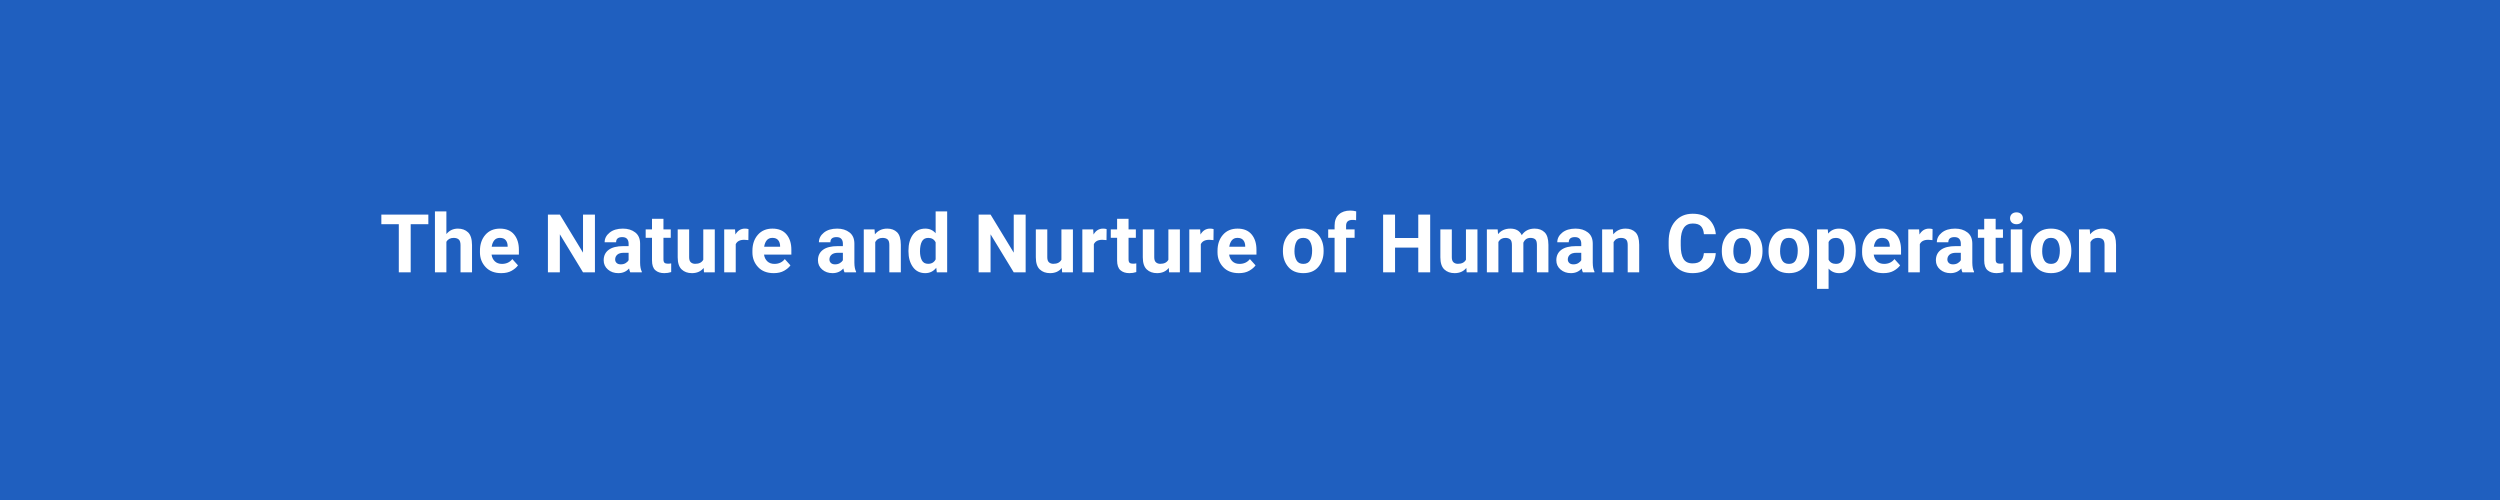
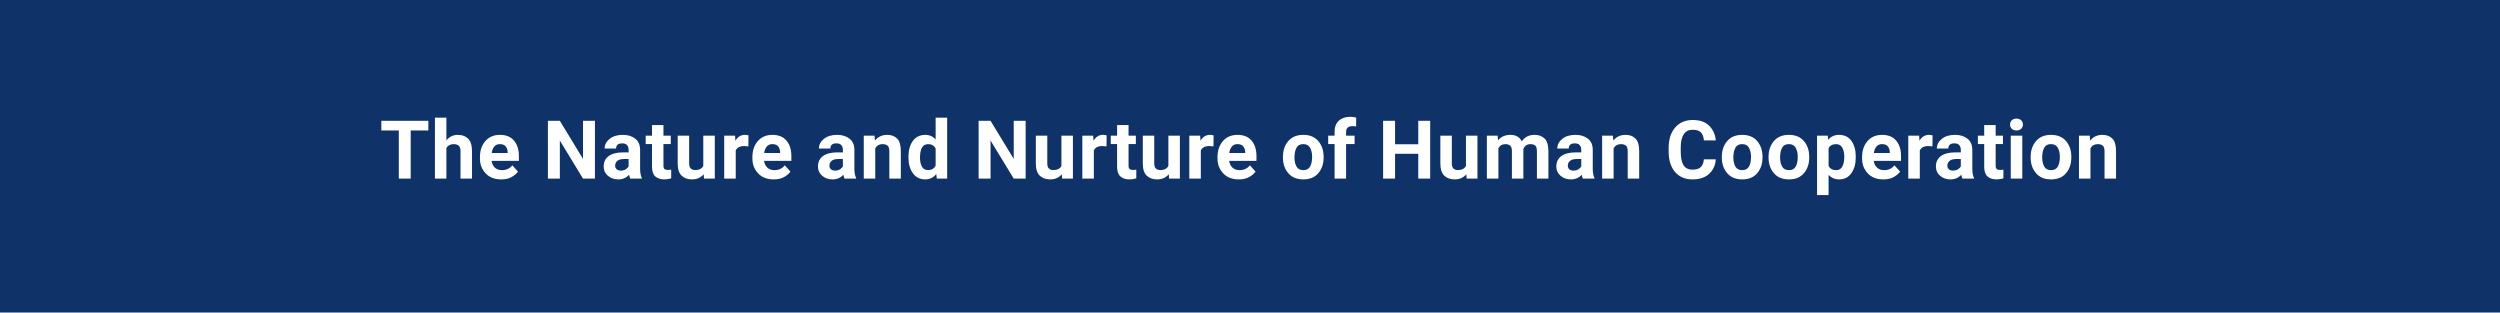
- <svg xmlns="http://www.w3.org/2000/svg" width="1600" height="320" viewBox="0 0 1600 320" role="img" aria-labelledby="title desc">
-   <rect width="1600" height="320" fill="#1f5fbf" />
-   <text x="800" y="160" text-anchor="middle" dominant-baseline="middle" fill="#ffffff" font-family="system-ui, -apple-system, BlinkMacSystemFont, Segoe UI, Roboto, Ubuntu, Cantarell, Noto Sans, sans-serif, Helvetica, Arial, Apple Color Emoji, Segoe UI Emoji, Segoe UI Symbol" font-size="52" font-weight="700" letter-spacing="0.5">
+ <svg xmlns="http://www.w3.org/2000/svg" width="1600" height="200" viewBox="0 0 1600 200" role="img" aria-labelledby="title desc">
+   <rect width="1600" height="200" fill="#0f3368" />
+   <text x="800" y="100" text-anchor="middle" dominant-baseline="middle" fill="#ffffff" font-family="system-ui, -apple-system, BlinkMacSystemFont, Segoe UI, Roboto, Ubuntu, Cantarell, Noto Sans, sans-serif, Helvetica, Arial, Apple Color Emoji, Segoe UI Emoji, Segoe UI Symbol" font-size="52" font-weight="700" letter-spacing="0.5">
    The Nature and Nurture of Human Cooperation
  </text>
</svg>
